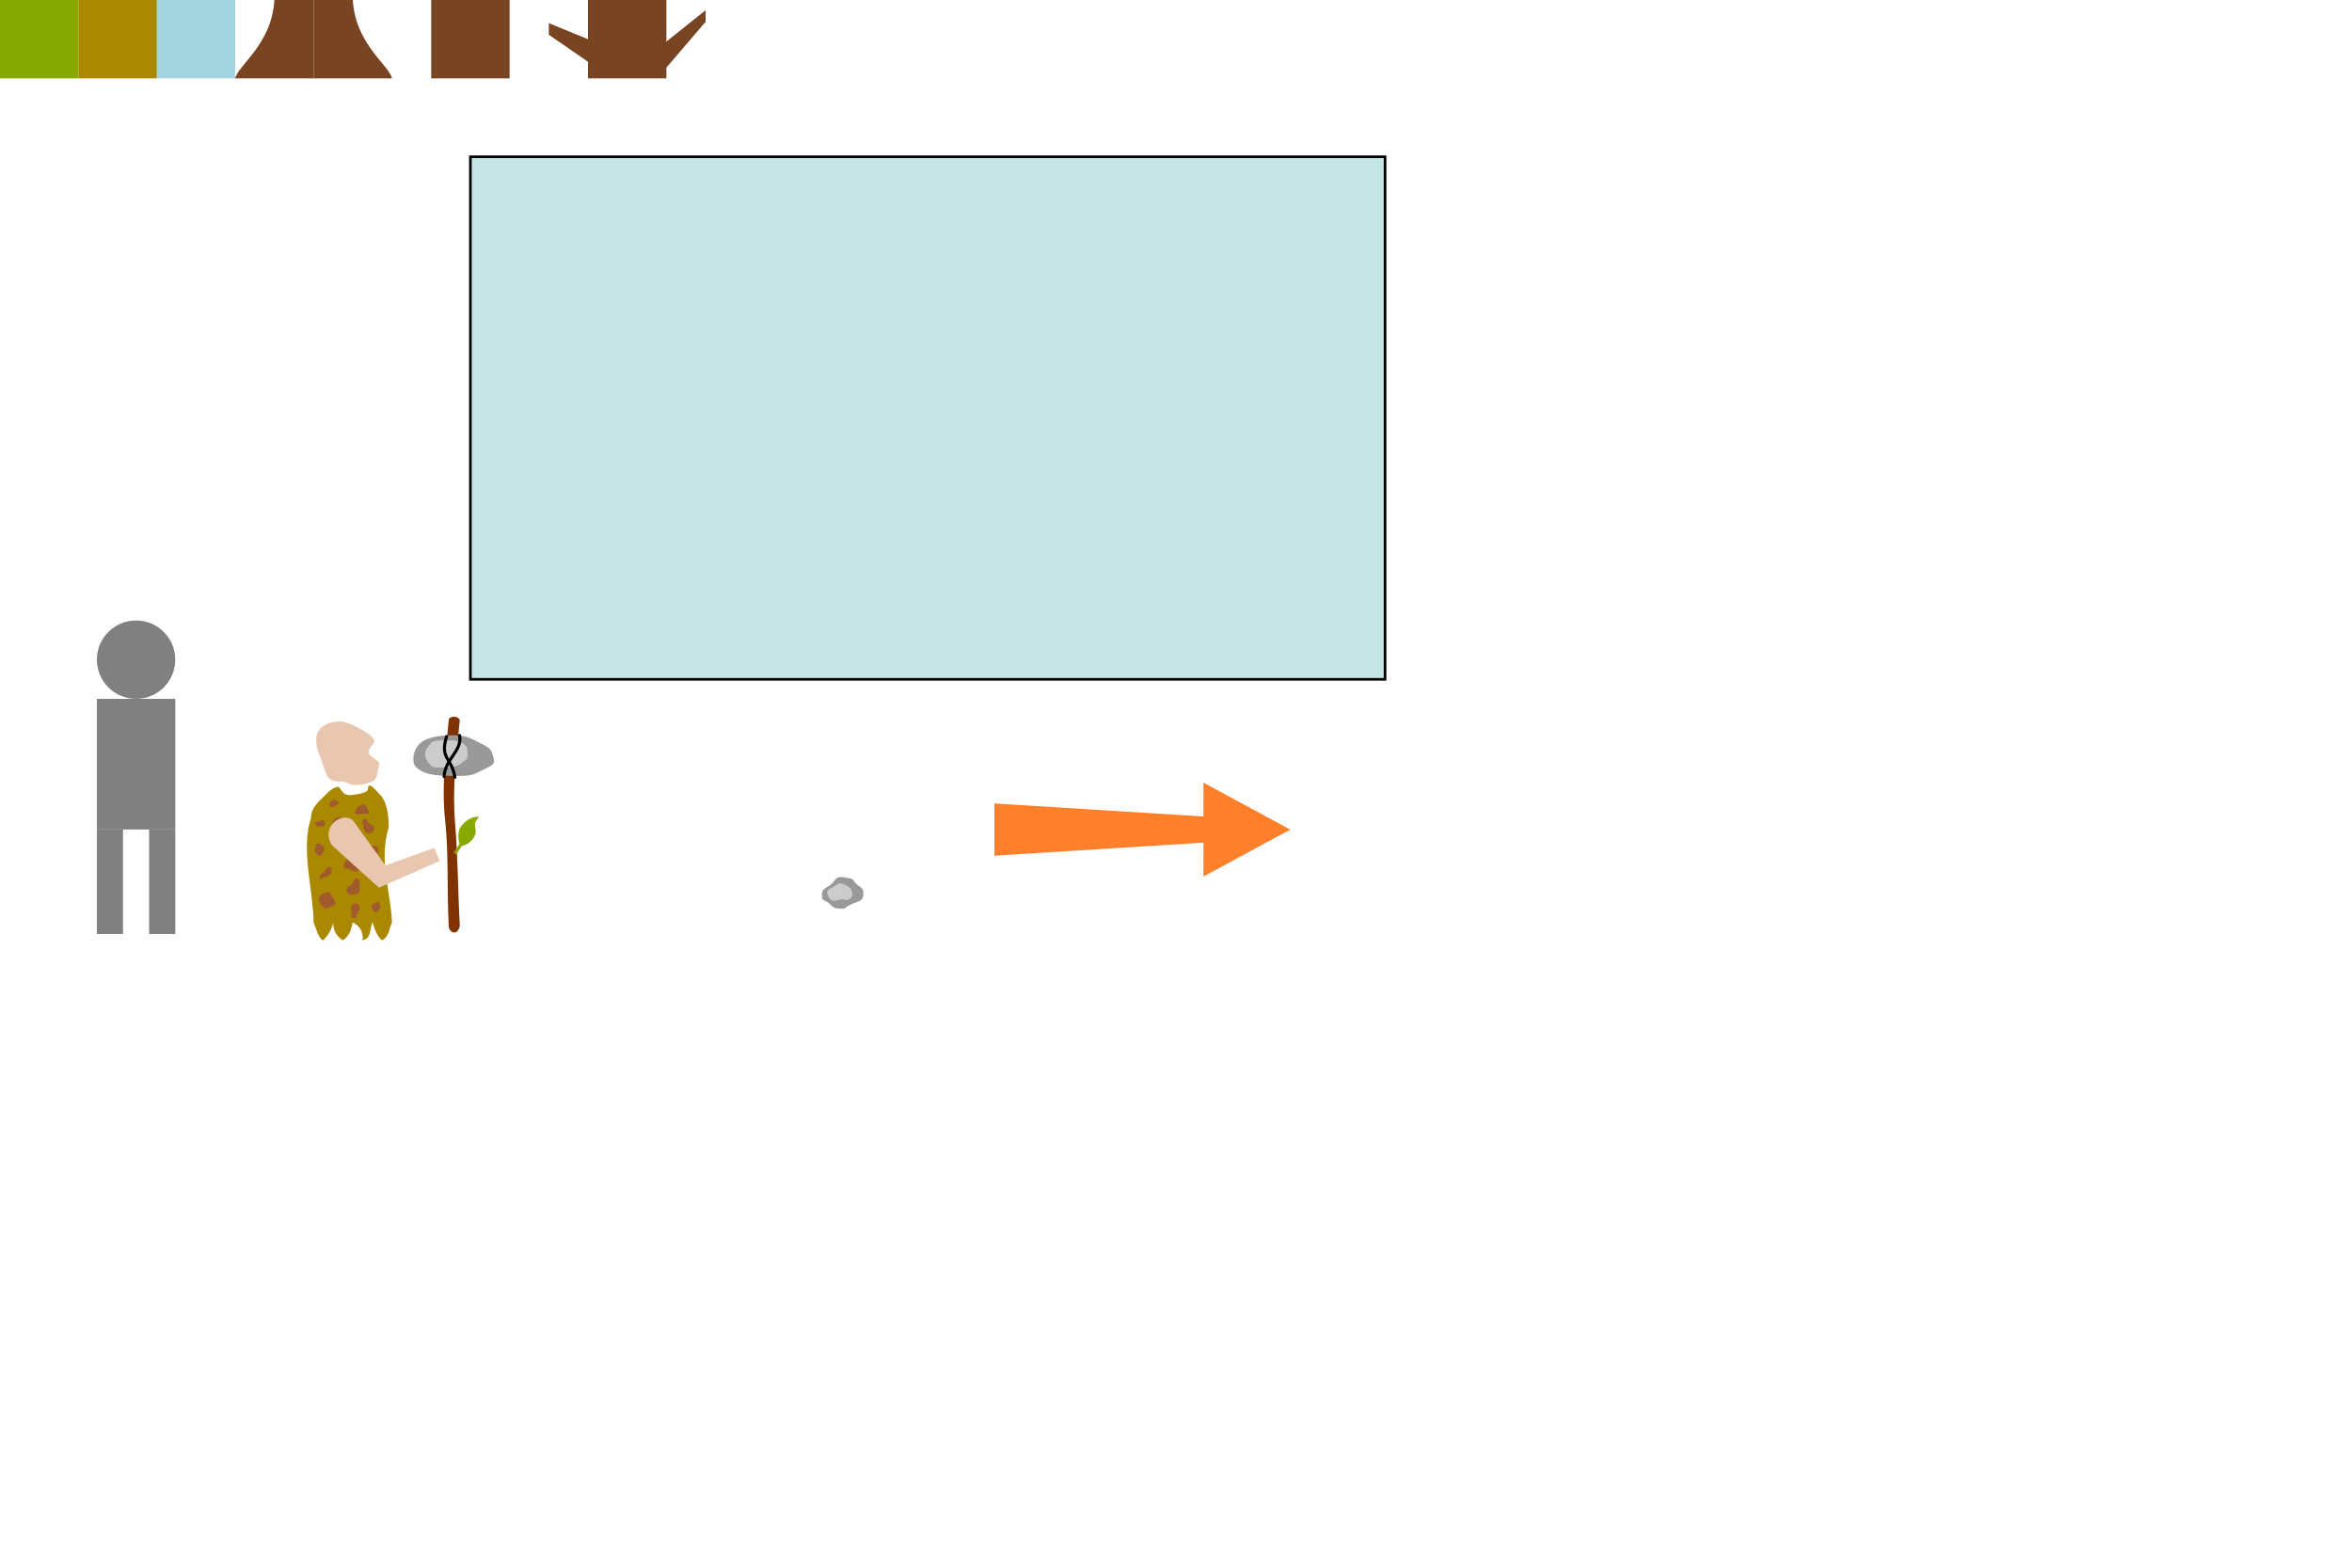
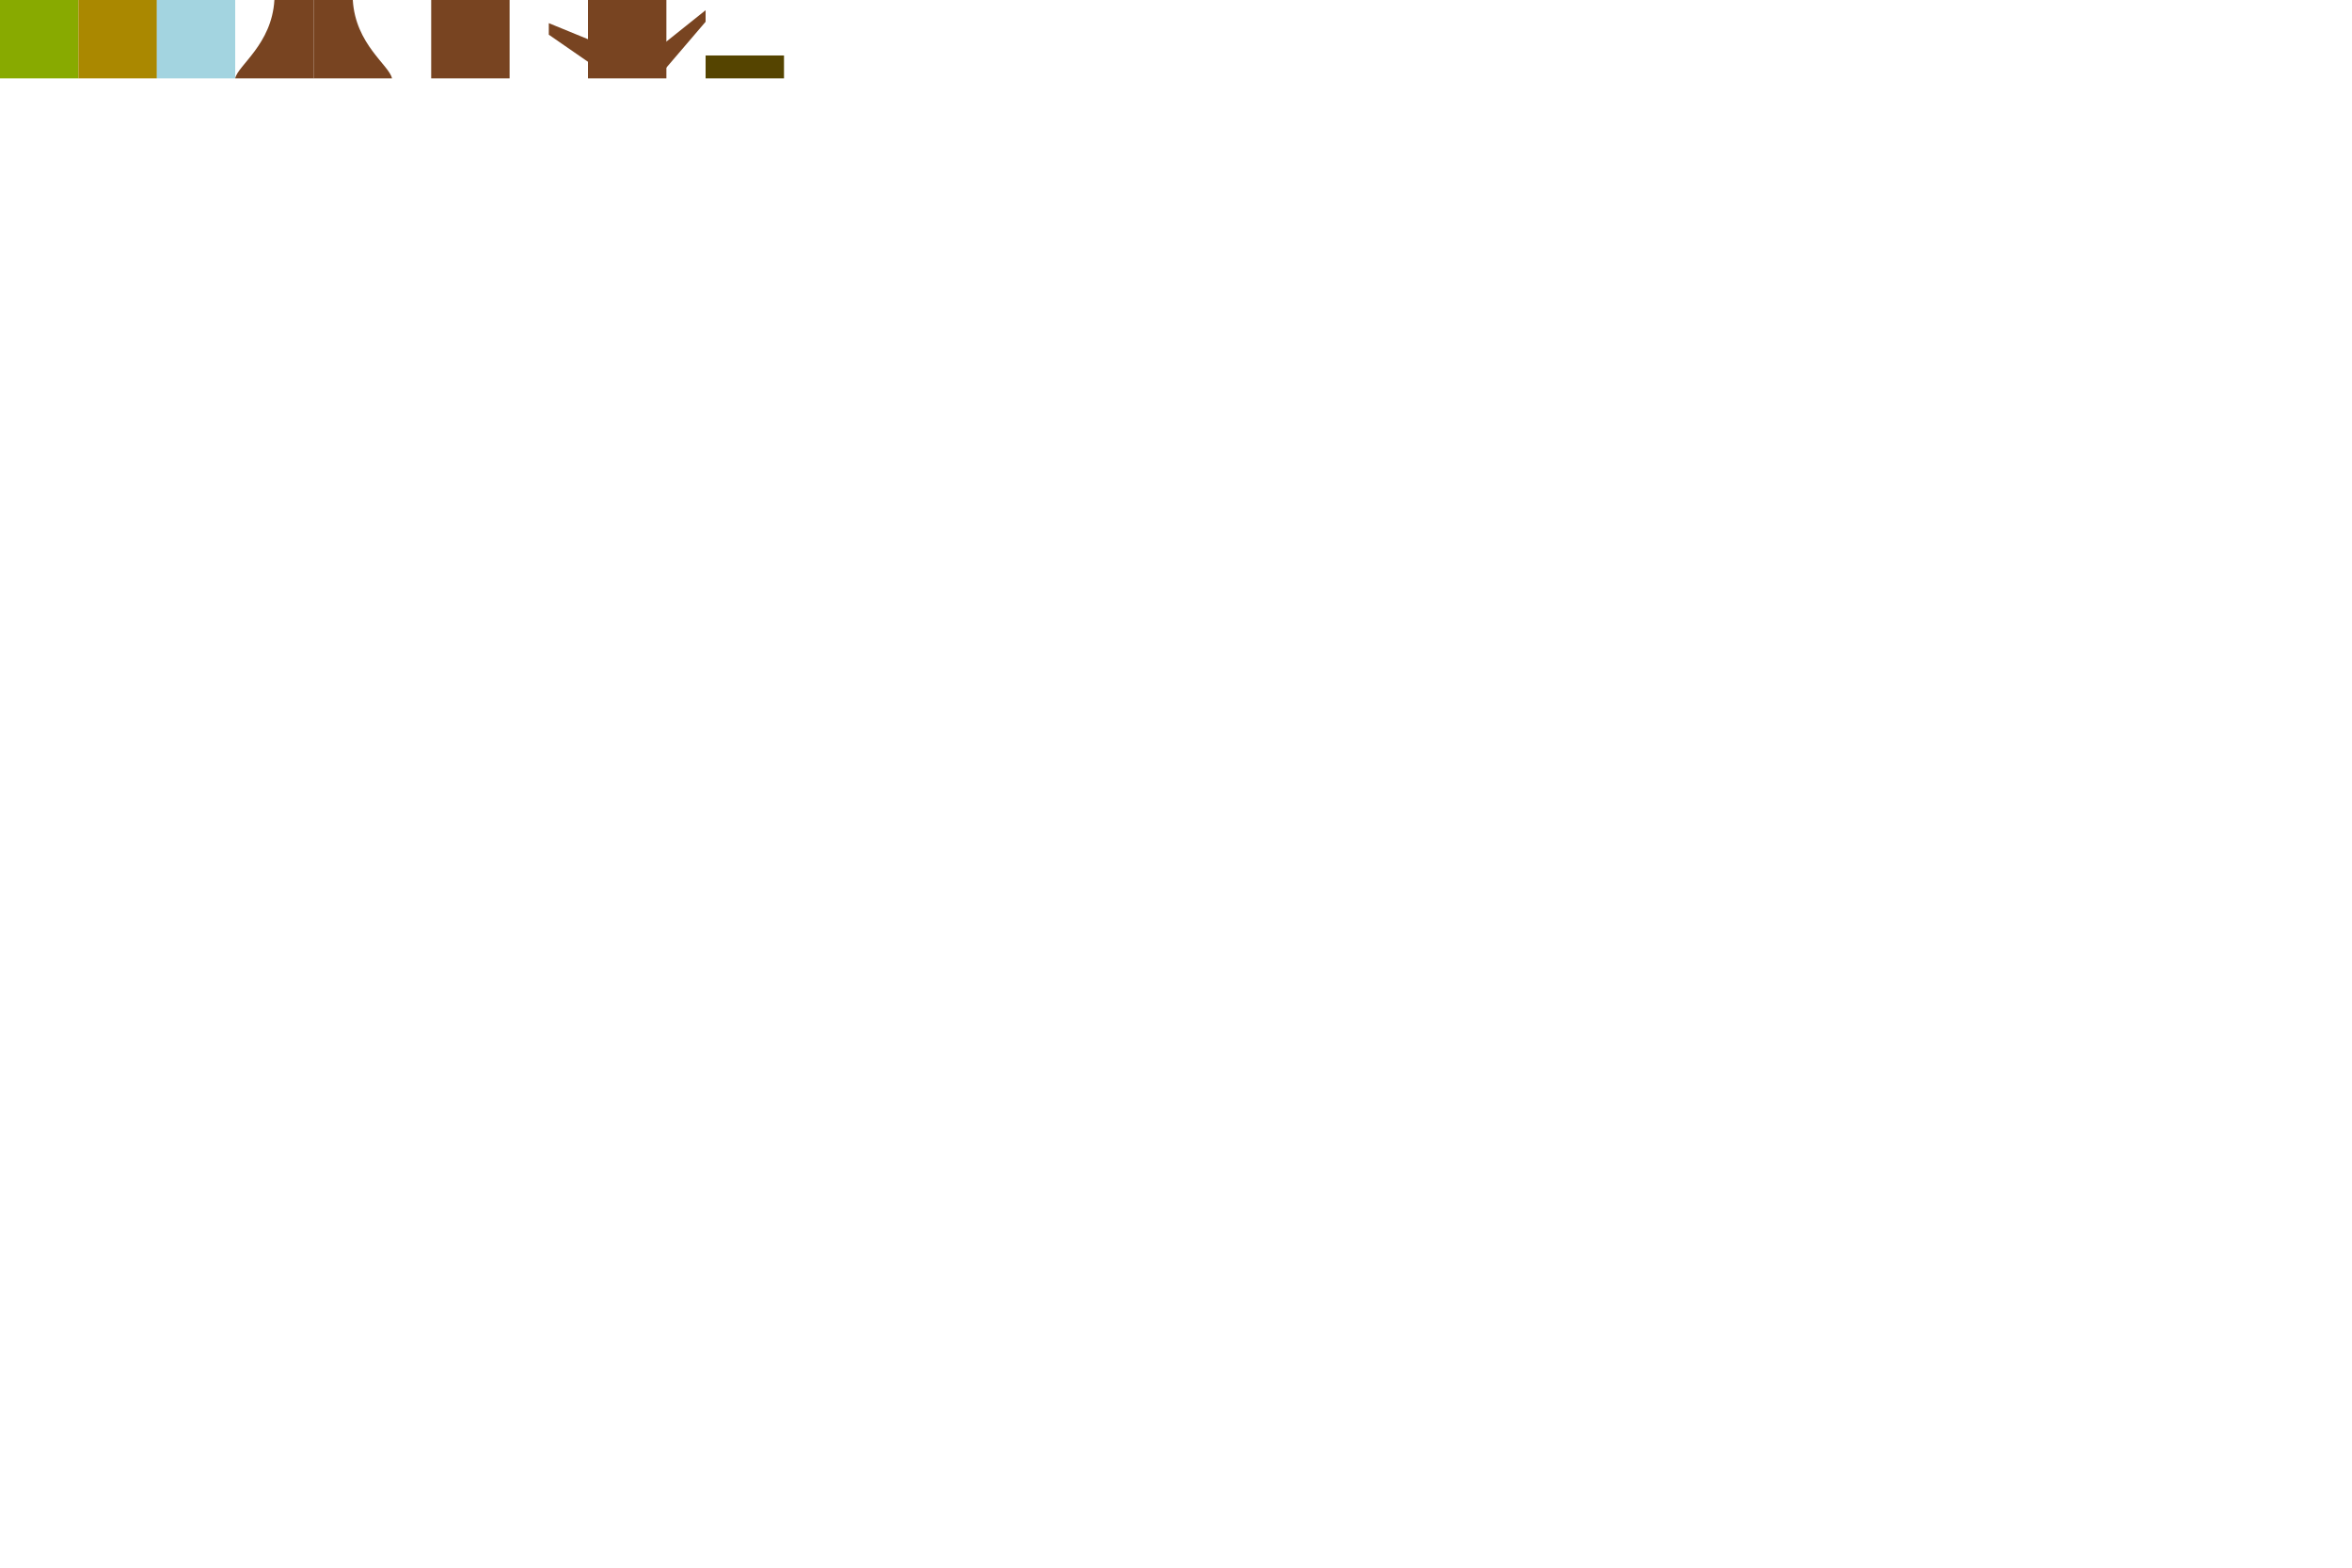
<svg xmlns="http://www.w3.org/2000/svg" width="900" height="600" viewBox="0 0 900 600" id="svg2" version="1.1">
  <defs id="defs4">
    <filter style="color-interpolation-filters:sRGB;" id="filter4219">
      <feFlood flood-opacity="1" flood-color="rgb(0,0,0)" result="flood" id="feFlood4221" />
      <feComposite in="flood" in2="SourceGraphic" operator="in" result="composite1" id="feComposite4223" />
      <feGaussianBlur in="composite1" stdDeviation="5.9" result="blur" id="feGaussianBlur4225" />
      <feOffset dx="0.2" dy="0" result="offset" id="feOffset4227" />
      <feComposite in="SourceGraphic" in2="offset" operator="over" result="fbSourceGraphic" id="feComposite4229" />
      <feColorMatrix result="fbSourceGraphicAlpha" in="fbSourceGraphic" values="0 0 0 -1 0 0 0 0 -1 0 0 0 0 -1 0 0 0 0 1 0" id="feColorMatrix4231" />
      <feFlood id="feFlood4233" flood-opacity="1" flood-color="rgb(0,0,0)" result="flood" in="fbSourceGraphic" />
      <feComposite id="feComposite4235" in2="fbSourceGraphic" in="flood" operator="in" result="composite1" />
      <feGaussianBlur id="feGaussianBlur4237" in="composite1" stdDeviation="5.9" result="blur" />
      <feOffset id="feOffset4239" dx="0.2" dy="0" result="offset" />
      <feComposite id="feComposite4241" in2="offset" in="fbSourceGraphic" operator="over" result="composite2" />
    </filter>
+     <filter style="color-interpolation-filters:sRGB;" id="filter4588">
+       <feComponentTransfer in="blur" result="fbSourceGraphic" id="feComponentTransfer4590">
+         <feFuncR type="gamma" amplitude="0.804" exponent="1" offset="0" id="feFuncR4592" />
+         <feFuncG type="gamma" amplitude="0.804" exponent="1" offset="0" id="feFuncG4594" />
+         <feFuncB type="gamma" amplitude="0.804" exponent="1" offset="0" id="feFuncB4596" />
+       </feComponentTransfer>
+       <feColorMatrix result="fbSourceGraphicAlpha" in="fbSourceGraphic" values="0 0 0 -1 0 0 0 0 -1 0 0 0 0 -1 0 0 0 0 1 0" id="feColorMatrix4598" />
+       <feComponentTransfer id="feComponentTransfer4600" in="blur" result="component">
+         <feFuncR id="feFuncR4602" type="gamma" amplitude="0.8" exponent="1" offset="0" />
+         <feFuncG id="feFuncG4604" type="gamma" amplitude="0.8" exponent="1" offset="0" />
+         <feFuncB id="feFuncB4606" type="gamma" amplitude="0.8" exponent="1" offset="0" />
+       </feComponentTransfer>
+     </filter>
  </defs>
-   <g id="layer1" transform="translate(0,-452.362)" style="display:inline">
-     <circle style="fill:#808080;fill-opacity:1;stroke:none;stroke-opacity:1" id="path4138" cx="52.067" cy="704.835" r="15" />
-     <rect style="fill:#808080;fill-opacity:1;stroke:none;stroke-opacity:1" id="rect4140" width="30" height="50" x="37.067" y="719.835" />
-     <rect style="fill:#808080;fill-opacity:1;stroke:none;stroke-opacity:1" id="rect4142" width="10" height="40" x="37.067" y="769.835" />
-     <rect style="fill:#808080;fill-opacity:1;stroke:none;stroke-opacity:1" id="rect4144" width="10" height="40" x="57.067" y="769.835" />
+   <g id="layer1" transform="translate(0,-452.362)" style="display:none">
    <rect style="fill:#c5e4e4;fill-opacity:1;stroke:#000000;stroke-opacity:1" id="rect4167" width="350" height="200" x="180" y="512.362" />
-     <g id="g4524" transform="translate(-84.49926,-50.91169)">
+     <g id="g4524" transform="translate(-21.99926,-40.16169)">
      <path id="rect4243" d="m 256.201,778.898 c 0.022,-1.572 3.488,-1.954 4.255,0 -1.468,13.5 -2.927,26.582 -1.81,39.585 1.088,12.679 1.059,26.114 1.81,39.089 -0.722,4.018 -4.233,2.848 -4.255,0 -0.72,-13.862 0.022,-27.581 -1.373,-40.391 -1.417,-13.013 0.262,-25.827 1.373,-38.283 z" style="fill:#803300;fill-opacity:1;stroke:none;stroke-opacity:1" />
      <path id="path4256" d="m 273.394,793.462 c 0.556,2.309 -0.481,2.698 -3.658,4.255 -3.177,1.556 -4.255,2.519 -9.103,2.519 -4.848,0 -10.892,0.072 -14.068,-1.484 -3.177,-1.556 -3.9,-2.672 -3.9,-5.047 1e-5,-2.375 1.137,-5.559 4.314,-7.116 3.177,-1.556 6.738,-1.898 11.586,-1.898 4.848,0 7.168,1.79 10.344,3.346 3.177,1.556 3.7,2.162 4.486,5.425 z" style="fill:#999999;fill-opacity:1;stroke:none;stroke-opacity:1" />
      <path id="path4260" d="m 263.392,792.541 c 0,1.616 -1.094,1.616 -2.153,2.675 -1.059,1.059 -3.4,1.714 -5.016,1.714 -1.616,0 -5.712,0.515 -6.771,-0.544 -1.059,-1.059 -2.299,-2.814 -2.299,-4.43 0,-1.616 1.533,-3.518 2.592,-4.577 1.059,-1.059 6.325,-0.69 7.941,-0.69 1.616,0 3.664,0.655 4.723,1.714 1.059,1.059 0.982,2.522 0.982,4.138 z" style="fill:#cccccc;fill-opacity:1;stroke:none;stroke-opacity:1" />
      <path id="path4263" d="m 260.355,784.762 c 1.17,5.852 -5.595,8.949 -5.923,15.732" style="fill:none;fill-rule:evenodd;stroke:#000000;stroke-width:1.17px;stroke-linecap:round;stroke-linejoin:round;stroke-opacity:1" />
      <path id="path4265" d="m 255.396,785.176 c -2.683,8.534 1.902,7.9 3.168,15.557" style="fill:none;fill-rule:evenodd;stroke:#000000;stroke-width:1.17px;stroke-linecap:round;stroke-linejoin:round;stroke-opacity:1" />
      <path id="path4267" d="m 258.564,829.991 2.341,-3.511 c -0.13,-1.733 -0.921,-2.366 0,-5.852 1.203,-2.063 3.733,-4.017 5.716,-4.132 -2.205,2.961 0.198,3.974 -1.034,6.472 -0.985,1.937 -2.526,3.134 -4.681,3.511" style="fill:#88aa00;fill-rule:evenodd;stroke:#88aa00;stroke-width:1.17px;stroke-linecap:butt;stroke-linejoin:miter;stroke-opacity:1" />
    </g>
    <path style="fill:#999999;fill-opacity:1;stroke:none;stroke-linecap:round;stroke-linejoin:round;stroke-opacity:1" d="m 330.375,794.487 c 0,2.761 -1.553,2.656 -3.804,3.618 -4.696,2.007 -1.935,2.007 -4.696,2.007 -2.761,0 -2.886,-0.406 -4.696,-2.054 -1.81,-1.648 -2.679,-0.435 -2.679,-3.196 0,-2.761 1.994,-2.511 3.804,-4.321 1.81,-1.81 1.664,-2.827 4.446,-2.429 4.652,0.666 3.011,0.619 4.821,2.429 1.81,1.81 2.804,1.185 2.804,3.946 z" id="path4269" />
    <path style="fill:#cccccc;fill-opacity:1;fill-rule:evenodd;stroke:none;stroke-width:1px;stroke-linecap:butt;stroke-linejoin:miter;stroke-opacity:1" d="m 321.25,790.362 -3.875,2.25 c -0.75,0.5 -1,1.083 -0.75,1.75 0.365,1.806 1.625,3 2.875,2.75 2.702,-0.807 3.508,-0.445 4.75,-0.25 1.516,-0.515 1.792,-1.495 2,-2.5 -0.516,-2.484 -2.494,-3.506 -5,-4 z" id="path4280" />
    <path style="fill:#ff7f2a;fill-opacity:1;stroke:none;stroke-linecap:round;stroke-linejoin:round;stroke-opacity:1" d="m 460.5,751.899 0,12.963 -80,-5 0,20 80,-5 0,12.963 33.213,-17.963 L 460.5,751.899 Z" id="rect4282" />
+     <g transform="translate(9.5,0.875)" id="g4608">
+       <path style="fill:#b79b8a;fill-opacity:1;fill-rule:evenodd;stroke:none;stroke-width:1px;stroke-linecap:butt;stroke-linejoin:miter;stroke-opacity:1" d="m 126.756,349.375 c -0.488,0 -2.392,3.697 -2.381,4.562 0.123,9.355 3.756,14.704 0.25,25.873 -2.658,0.374 -4.623,2.5 -4.625,5.002 0,2.796 2.434,5.062 5.438,5.062 1.932,-0.002 3.718,-0.959 4.691,-2.514 1.81,0.341 3.723,0.952 5.76,1.889 0.322,0.019 0.626,0.026 0.93,0.031 -0.044,0.153 -0.067,0.31 -0.068,0.469 0,1.036 0.923,1.875 2.062,1.875 0.74,-6.7e-4 1.422,-0.361 1.789,-0.945 0.415,0.374 0.959,0.581 1.523,0.582 0.885,-6.5e-4 1.688,-0.507 2.051,-1.295 0.347,0.185 0.738,0.283 1.137,0.283 1.277,0 2.312,-0.979 2.312,-2.188 -2.7e-4,-0.023 -9.2e-4,-0.046 -0.002,-0.068 0.042,0.003 0.085,0.005 0.127,0.006 1.45,0 2.625,-1.091 2.625,-2.438 0,-1.346 -1.175,-2.438 -2.625,-2.438 -0.381,8.4e-4 -0.758,0.079 -1.104,0.229 -2.04,-1.112 -4.621,-2.304 -7.396,-3.215 0.654,-9.591 2.791,-18.984 -1.25,-29.201 -0.318,-0.805 -0.393,-1.562 -0.881,-1.562 z" transform="translate(0,452.362)" id="path4610" />
+       <path style="fill:none;fill-rule:evenodd;stroke:#000000;stroke-width:1px;stroke-linecap:butt;stroke-linejoin:miter;stroke-opacity:1" d="m 132,821.612 c 5.75,2.375 6.625,-2.875 6.625,-2.875" id="path4612" />
+     </g>
+     <g id="g4558" transform="translate(-2,1.875)">
+       <path id="path4546" transform="translate(0,452.362)" d="m 126.756,349.375 c -0.488,0 -2.392,3.697 -2.381,4.562 0.123,9.355 3.756,14.704 0.25,25.873 -2.658,0.374 -4.623,2.5 -4.625,5.002 0,2.796 2.434,5.062 5.438,5.062 1.932,-0.002 3.718,-0.959 4.691,-2.514 1.81,0.341 3.723,0.952 5.76,1.889 0.322,0.019 0.626,0.026 0.93,0.031 -0.044,0.153 -0.067,0.31 -0.068,0.469 0,1.036 0.923,1.875 2.062,1.875 0.74,-6.7e-4 1.422,-0.361 1.789,-0.945 0.415,0.374 0.959,0.581 1.523,0.582 0.885,-6.5e-4 1.688,-0.507 2.051,-1.295 0.347,0.185 0.738,0.283 1.137,0.283 1.277,0 2.312,-0.979 2.312,-2.188 -2.7e-4,-0.023 -9.2e-4,-0.046 -0.002,-0.068 0.042,0.003 0.085,0.005 0.127,0.006 1.45,0 2.625,-1.091 2.625,-2.438 0,-1.346 -1.175,-2.438 -2.625,-2.438 -0.381,8.4e-4 -0.758,0.079 -1.104,0.229 -2.04,-1.112 -4.621,-2.304 -7.396,-3.215 0.654,-9.591 2.791,-18.984 -1.25,-29.201 -0.318,-0.805 -0.393,-1.562 -0.881,-1.562 z" style="fill:#e9c6af;fill-opacity:1;fill-rule:evenodd;stroke:none;stroke-width:1px;stroke-linecap:butt;stroke-linejoin:miter;stroke-opacity:1" />
+       <path id="path4555" d="m 132,821.612 c 5.75,2.375 6.625,-2.875 6.625,-2.875" style="fill:none;fill-rule:evenodd;stroke:#000000;stroke-width:1px;stroke-linecap:butt;stroke-linejoin:miter;stroke-opacity:1" />
+     </g>
    <g id="g4490">
      <path id="rect4449" d="m 134.75,756.612 c 7.374,-0.824 5.891,-2.471 6.1,-3.075 0.637,-1.842 3.411,1.853 4.767,3.209 2.816,3 3.134,9.086 3.134,12.116 -3.913,13.188 0.658,23.912 1.25,36.5 -1.127,2.333 -0.85,5.133 -3.75,6.875 -1.676,-1.012 -2.727,-3.903 -3.75,-6.875 -1.056,2.437 -0.327,6.213 -3.75,6.875 0.17,-2.55 -0.29,-4.985 -3.75,-6.875 -0.697,2.371 -0.842,4.82 -3.75,6.875 -2.292,-1.399 -3.786,-3.481 -3.75,-6.875 -0.515,2.659 -1.905,4.881 -3.75,6.875 -1.751,-0.289 -2.614,-4.129 -3.75,-6.875 -0.188,-12.694 -4.959,-27.899 -1,-40 0.139,-4.114 2.7,-5.893 5.384,-8.616 1.356,-1.356 2.851,-2.851 4.767,-3.209 1.475,-0.276 1.122,3.575 5.6,3.075 z" style="fill:#aa8800;fill-opacity:1;stroke:none;stroke-linecap:round;stroke-linejoin:round;stroke-opacity:1" />
      <path transform="translate(-3.875,453.112)" d="m 128.775,334.676 c -1.271,0.239 -2.969,2.037 -2.545,0.294 0.424,-1.743 1.501,-1.403 2.052,-2.658 0.551,-1.254 2.655,-1.923 2.545,-0.294 -0.11,1.629 -0.782,2.418 -2.052,2.658 z" id="path4457" style="fill:#a05a2c;fill-opacity:1;stroke:none;stroke-linecap:round;stroke-linejoin:round;stroke-opacity:1" />
      <path transform="translate(0,450.112)" d="m 137.618,342.178 c 0.619,1.89 -1.404,2.588 -3.335,2.49 -1.931,-0.097 -2.26,-2.499 -0.546,-3.365 1.713,-0.866 1.872,-3.817 3.335,-2.49 1.463,1.326 -0.072,1.475 0.546,3.365 z" id="path4459" style="fill:#a05a2c;fill-opacity:1;stroke:none;stroke-linecap:round;stroke-linejoin:round;stroke-opacity:1" />
      <path transform="translate(0,452.362)" d="m 144.512,337.947 c -0.416,1.427 -0.654,0.086 -1.723,-0.966 -1.07,-1.053 -2.788,-2.358 -0.642,-2.648 2.146,-0.29 3.52,-0.774 4.785,0.966 1.264,1.74 -2.003,1.221 -2.419,2.648 z" id="path4461" style="fill:#a05a2c;fill-opacity:1;stroke:none;stroke-linecap:round;stroke-linejoin:round;stroke-opacity:1" />
      <path transform="translate(0,452.362)" d="m 140.537,311.488 c -1.561,-0.336 -5,0.883 -4.628,-0.594 0.372,-1.476 0.873,-1.995 2.195,-2.608 1.322,-0.613 1.459,-0.773 2.151,0.594 0.693,1.366 1.843,2.944 0.282,2.608 z" id="path4463" style="fill:#a05a2c;fill-opacity:1;stroke:none;stroke-linecap:round;stroke-linejoin:round;stroke-opacity:1" />
      <path transform="translate(3,452.487)" d="m 124.686,346.467 c -2.048,0.584 -2.621,1.89 -4.073,0.525 -1.452,-1.366 -1.96,-3.46 -1.06,-4.405 0.9,-0.946 3.685,-1.914 4.073,-0.525 0.387,1.389 3.107,3.821 1.06,4.405 z" id="path4466" style="fill:#a05a2c;fill-opacity:1;stroke:none;stroke-linecap:round;stroke-linejoin:round;stroke-opacity:1" />
      <path transform="translate(-0.5,451.737)" d="m 145.567,348.88 c -1.086,0.918 -1.047,1.492 -2.062,0.5 -1.015,-0.992 -1.188,-2.743 -0.013,-2.865 1.175,-0.122 2.051,-1.685 2.062,-0.5 0.011,1.185 1.099,1.947 0.013,2.865 z" id="path4468" style="fill:#a05a2c;fill-opacity:1;stroke:none;stroke-linecap:round;stroke-linejoin:round;stroke-opacity:1" />
      <path transform="translate(-0.75,452.362)" d="m 137.812,348.987 c -1.119,0.976 -0.24,3.025 -1.871,2.4 -1.63,-0.625 -0.317,-1.683 -0.774,-3.173 -0.457,-1.49 0.596,-2.644 1.871,-2.4 1.274,0.244 1.893,2.197 0.774,3.173 z" id="path4470" style="fill:#a05a2c;fill-opacity:1;stroke:none;stroke-linecap:round;stroke-linejoin:round;stroke-opacity:1" />
      <path transform="translate(-2.625,452.237)" d="m 124.634,327.768 c -0.989,0.224 0.225,-0.392 -0.999,-1.049 -1.224,-0.657 -0.355,-2.138 -0.036,-3.237 0.32,-1.099 2.447,-0.256 3.049,1.049 0.602,1.305 -1.026,3.014 -2.015,3.237 z" id="path4472" style="fill:#a05a2c;fill-opacity:1;stroke:none;stroke-linecap:round;stroke-linejoin:round;stroke-opacity:1" />
      <path transform="translate(-1.5,456.487)" d="m 125.645,311.768 c -1.053,0.675 -2.34,0.671 -2.956,0.121 -0.616,-0.55 -1.111,-0.89 -0.021,-1.35 1.09,-0.46 2.822,-1.174 2.956,-0.121 0.134,1.052 1.074,0.675 0.021,1.35 z" id="path4474" style="fill:#a05a2c;fill-opacity:1;stroke:none;stroke-linecap:round;stroke-linejoin:round;stroke-opacity:1" />
      <path transform="translate(1.75,451.737)" d="m 127.517,316.877 c -1.05,0.574 -2.429,-1.092 -1.814,-1.917 0.615,-0.825 1.218,-1.662 2.293,-1.525 1.076,0.137 1.595,-0.214 1.49,0.895 -0.105,1.109 -0.919,1.975 -1.969,2.548 z" id="path4476" style="fill:#a05a2c;fill-opacity:1;stroke:none;stroke-linecap:round;stroke-linejoin:round;stroke-opacity:1" />
      <path transform="translate(-0.625,455.987)" d="m 130.455,321.295 c -1.569,1.35 -0.969,-0.289 -2.056,-1.057 -1.087,-0.768 -1.623,-2.134 -0.096,-3.588 1.527,-1.453 1.101,-0.631 2.056,1.057 0.956,1.688 1.665,2.237 0.096,3.588 z" id="path4478" style="fill:#a05a2c;fill-opacity:1;stroke:none;stroke-linecap:round;stroke-linejoin:round;stroke-opacity:1" />
      <path transform="translate(0,452.362)" d="m 136.247,322.264 c -0.057,1.012 -2.133,2.044 -3.049,1.001 -0.916,-1.043 -0.719,-2.32 -0.036,-3.237 0.684,-0.917 2.942,-0.383 3.049,1.049 0.107,1.432 0.093,0.175 0.036,1.187 z" id="path4480" style="fill:#a05a2c;fill-opacity:1;stroke:none;stroke-linecap:round;stroke-linejoin:round;stroke-opacity:1" />
      <path transform="translate(0.5,454.612)" d="m 136.061,331.223 c -1.187,0.416 -2.111,-0.714 -4.069,-1.072 -1.958,-0.358 -0.42,-3.634 1.279,-3.977 1.699,-0.343 2.727,-0.243 4.069,1.072 1.341,1.314 -0.092,3.561 -1.279,3.977 z" id="path4482" style="fill:#a05a2c;fill-opacity:1;stroke:none;stroke-linecap:round;stroke-linejoin:round;stroke-opacity:1" />
      <path transform="translate(0.25,454.987)" d="m 143.409,324.598 c -0.872,1.039 -1.093,-0.331 -2.699,-0.86 -1.606,-0.529 0.473,-2.875 1.675,-2.672 1.202,0.203 2.254,0.245 2.246,1.662 -0.008,1.417 -0.35,0.831 -1.221,1.87 z" id="path4484" style="fill:#a05a2c;fill-opacity:1;stroke:none;stroke-linecap:round;stroke-linejoin:round;stroke-opacity:1" />
      <path transform="translate(1.375,451.862)" d="m 140.789,319.198 c -1.281,0.656 -2.89,-0.256 -3.019,-1.982 -0.129,-1.726 -0.974,-1.581 -0.062,-3.021 0.912,-1.439 1.626,1.748 3.019,1.982 1.393,0.234 1.343,2.365 0.062,3.021 z" id="path4486" style="fill:#a05a2c;fill-opacity:1;stroke:none;stroke-linecap:round;stroke-linejoin:round;stroke-opacity:1" />
      <path transform="translate(-1.5,452.362)" d="m 130.435,307.936 c -0.99,0.826 -1.616,1.418 -2.438,0.644 -0.823,-0.773 -0.589,-1 0.398,-1.952 0.987,-0.952 0.785,-0.476 2.054,0.036 1.268,0.512 0.976,0.445 -0.014,1.271 z" id="path4488" style="fill:#a05a2c;fill-opacity:1;stroke:none;stroke-linecap:round;stroke-linejoin:round;stroke-opacity:1" />
    </g>
-     <path style="fill:#e9c6af;fill-opacity:1;stroke:none;stroke-linecap:round;stroke-linejoin:round;stroke-opacity:1" d="m 141,740.237 c -0.22,1.607 4.701,3.293 4.16,4.699 -0.541,1.406 -0.698,4.797 -1.665,5.86 -0.967,1.063 -6.619,2.692 -9.272,1.768 -1.332,-0.463 -1.934,-1.077 -3.41,-1.077 -5.903,0 -5.188,-1.011 -8.438,-9.75 -1.131,-3.041 -2.429,-7.432 0.005,-10.309 1.857,-2.194 4.981,-2.941 7.932,-2.941 2.951,0 10.373,4.065 12.307,6.191 1.934,2.126 -1.245,2.814 -1.62,5.559 z" id="path4513" />
-     <path style="fill:#e9c6af;fill-rule:evenodd;stroke:none;stroke-width:1px;stroke-linecap:butt;stroke-linejoin:miter;stroke-opacity:1" d="m 135.25,766.612 c -3.608,-4.075 -12.891,1.7 -8.25,9.25 l 18,16.25 23.25,-10.25 -2.125,-5 -18.625,6.75 z" id="path4520" />
+     <path style="fill:#e9c6af;fill-rule:evenodd;stroke:none;stroke-width:1px;stroke-linecap:butt;stroke-linejoin:miter;stroke-opacity:1" d="m 237.5,826.862 c -3.608,-4.075 -12.891,1.7 -8.25,9.25 l 18,16.25 23.25,-10.25 -2.125,-5 -18.625,6.75 z" id="path4520" />
+     <g id="g4618">
+       <path id="path4513" d="m 141,740.237 c -0.22,1.607 4.701,3.293 4.16,4.699 -0.541,1.406 -0.698,4.797 -1.665,5.86 -0.967,1.063 -6.619,2.692 -9.272,1.768 -1.332,-0.463 -1.934,-1.077 -3.41,-1.077 -5.903,0 -5.188,-1.011 -8.438,-9.75 -1.131,-3.041 -2.429,-7.432 0.005,-10.309 1.857,-2.194 4.981,-2.941 7.932,-2.941 2.951,0 10.373,4.065 12.307,6.191 1.934,2.126 -1.245,2.814 -1.62,5.559 z" style="fill:#e9c6af;fill-opacity:1;stroke:none;stroke-linecap:round;stroke-linejoin:round;stroke-opacity:1" />
+       <path id="path4614" d="m 140.875,744.737 7.729,4.214 -2.469,1.806 3.865,3.01 -4.294,0 0.859,2.86 -3.865,-2.86 -0.215,5.719 -3.11,-5.5 -1.5,3 -1.75,-2.75 -2,3 -1.5,-3.25 -2,2.75 -2.125,-4.75 -4.5,6 0.375,-7.375 -5.375,5.75 2.5,-8.625 -5.375,2.5 3.5,-7.375 -7,-3 6.125,-1.5 -4.375,-4 5.25,-1.5 -1.5,-7.25 5.625,3.625 1,-7 2.5,4.75 8.25,-4.75 -2.875,4.5 11,-0.875 -5.375,2.875 9.375,2 -5.75,0.75 1.5,3.25 -4.375,-0.25 1,2 -2,1.875 0.5,2.25 z" style="fill:#554400;fill-opacity:1;fill-rule:evenodd;stroke:none;stroke-width:1px;stroke-linecap:butt;stroke-linejoin:miter;stroke-opacity:1" />
+       <ellipse ry="2.562" rx="1.625" cy="741.424" cx="131" id="path4616" style="fill:#e9c6af;fill-opacity:1;stroke:none;stroke-linecap:round;stroke-linejoin:round;stroke-opacity:1" />
+     </g>
  </g>
  <g id="layer2" style="display:none">
    <flowRoot xml:space="preserve" id="flowRoot4170" style="font-style:normal;font-variant:normal;font-weight:normal;font-stretch:normal;font-size:90px;line-height:125%;font-family:Ubuntu;-inkscape-font-specification:Ubuntu;text-align:center;letter-spacing:0px;word-spacing:0px;text-anchor:middle;fill:#008000;fill-opacity:1;stroke:none;stroke-width:1px;stroke-linecap:butt;stroke-linejoin:miter;stroke-opacity:1">
      <flowRegion id="flowRegion4172">
        <rect id="rect4174" width="730" height="140" x="80" y="20" style="font-style:normal;font-variant:normal;font-weight:normal;font-stretch:normal;font-size:90px;font-family:Ubuntu;-inkscape-font-specification:Ubuntu;text-align:center;text-anchor:middle;fill:#008000" />
      </flowRegion>
      <flowPara id="flowPara4176">Game Name</flowPara>
    </flowRoot>
    <rect style="fill:#c6f8c4;fill-opacity:1;stroke:#000000;stroke-opacity:1" id="rect4184" width="160" height="70" x="340" y="350" rx="10" ry="10" />
    <text xml:space="preserve" style="font-style:normal;font-weight:normal;font-size:40px;line-height:125%;font-family:sans-serif;letter-spacing:0px;word-spacing:0px;fill:#000000;fill-opacity:1;stroke:none;stroke-width:1px;stroke-linecap:butt;stroke-linejoin:miter;stroke-opacity:1" x="376.914" y="396.035" id="text4178">
      <tspan id="tspan4180" x="376.914" y="396.035">Play</tspan>
    </text>
  </g>
  <g id="layer3" style="display:none">
    <path style="fill:#c6f8c4;fill-opacity:1;stroke:#000000;stroke-opacity:1;filter:url(#filter4219)" d="m 402.857,251.225 c -2.556,0 -5.112,0.979 -7.07,2.938 L 139.648,510.301 34.465,405.119 c -3.917,-3.917 -10.225,-3.917 -14.143,0 L -198.881,624.322 1130.914,611 841,321.086 c -3.917,-3.917 -10.225,-3.917 -14.143,0 L 651.855,496.088 409.93,254.162 c -1.959,-1.959 -4.516,-2.938 -7.072,-2.938 z" id="rect4187" />
  </g>
-   <g id="layer4" style="display:none" />
+   <g id="layer4" style="display:inline">
+     <rect style="fill:#aa8800;fill-opacity:0;stroke:none;stroke-linecap:round;stroke-linejoin:round;stroke-opacity:1" id="rect4659" width="30" height="30" x="270" y="-1.1368684e-13" />
+     <rect style="fill:#554400;fill-opacity:1;stroke:none;stroke-linecap:round;stroke-linejoin:round;stroke-opacity:1" id="rect4705" width="30" height="8.767" x="270" y="21.233" />
+   </g>
  <rect style="fill:#88aa00;fill-opacity:1;stroke:none;stroke-linecap:round;stroke-linejoin:round;stroke-opacity:1" id="rect4292" width="30" height="30" x="0" y="0" />
  <rect style="fill:#aa8800;fill-opacity:1;stroke:none;stroke-linecap:round;stroke-linejoin:round;stroke-opacity:1" id="rect4294" width="30" height="30" x="30" y="0" />
  <rect style="fill:#0088aa;fill-opacity:0.362;stroke:none;stroke-linecap:round;stroke-linejoin:round;stroke-opacity:1" id="rect4296" width="30" height="30" x="60" y="0" />
  <path style="fill:#784421;fill-opacity:1;fill-rule:evenodd;stroke:none;stroke-width:1px;stroke-linecap:butt;stroke-linejoin:miter;stroke-opacity:1" d="m 90,30 c 1,-5 14,-13 15,-30 l 15,0 0,30 z" id="path4355" />
  <path style="fill:#784421;fill-opacity:1;fill-rule:evenodd;stroke:none;stroke-width:1px;stroke-linecap:butt;stroke-linejoin:miter;stroke-opacity:1" d="M 150,30 C 149,25 136,17 135,-6.9000005e-7 l -15,0 L 120,30 Z" id="path4355-7" />
  <rect style="fill:#784421;fill-opacity:1;stroke:none;stroke-linecap:round;stroke-linejoin:round;stroke-opacity:1" id="rect4409" width="30" height="30" x="165" y="0" />
  <rect style="fill:#784421;fill-opacity:1;stroke:none;stroke-linecap:round;stroke-linejoin:round;stroke-opacity:1" id="rect4409-7" width="30" height="30" x="225" y="0" />
  <path style="fill:#784421;fill-rule:evenodd;stroke:none;stroke-width:1px;stroke-linecap:butt;stroke-linejoin:miter;stroke-opacity:1;fill-opacity:1" d="m 210,13.278 16.097,11.137 1.591,-8.309 L 210,8.859 Z" id="path4445" />
  <path style="fill:#784421;fill-rule:evenodd;stroke:none;stroke-width:1px;stroke-linecap:butt;stroke-linejoin:miter;stroke-opacity:1;fill-opacity:1" d="M 251.2,18.935 270,3.909 270,8.328 253.675,27.42 Z" id="path4447" />
</svg>
